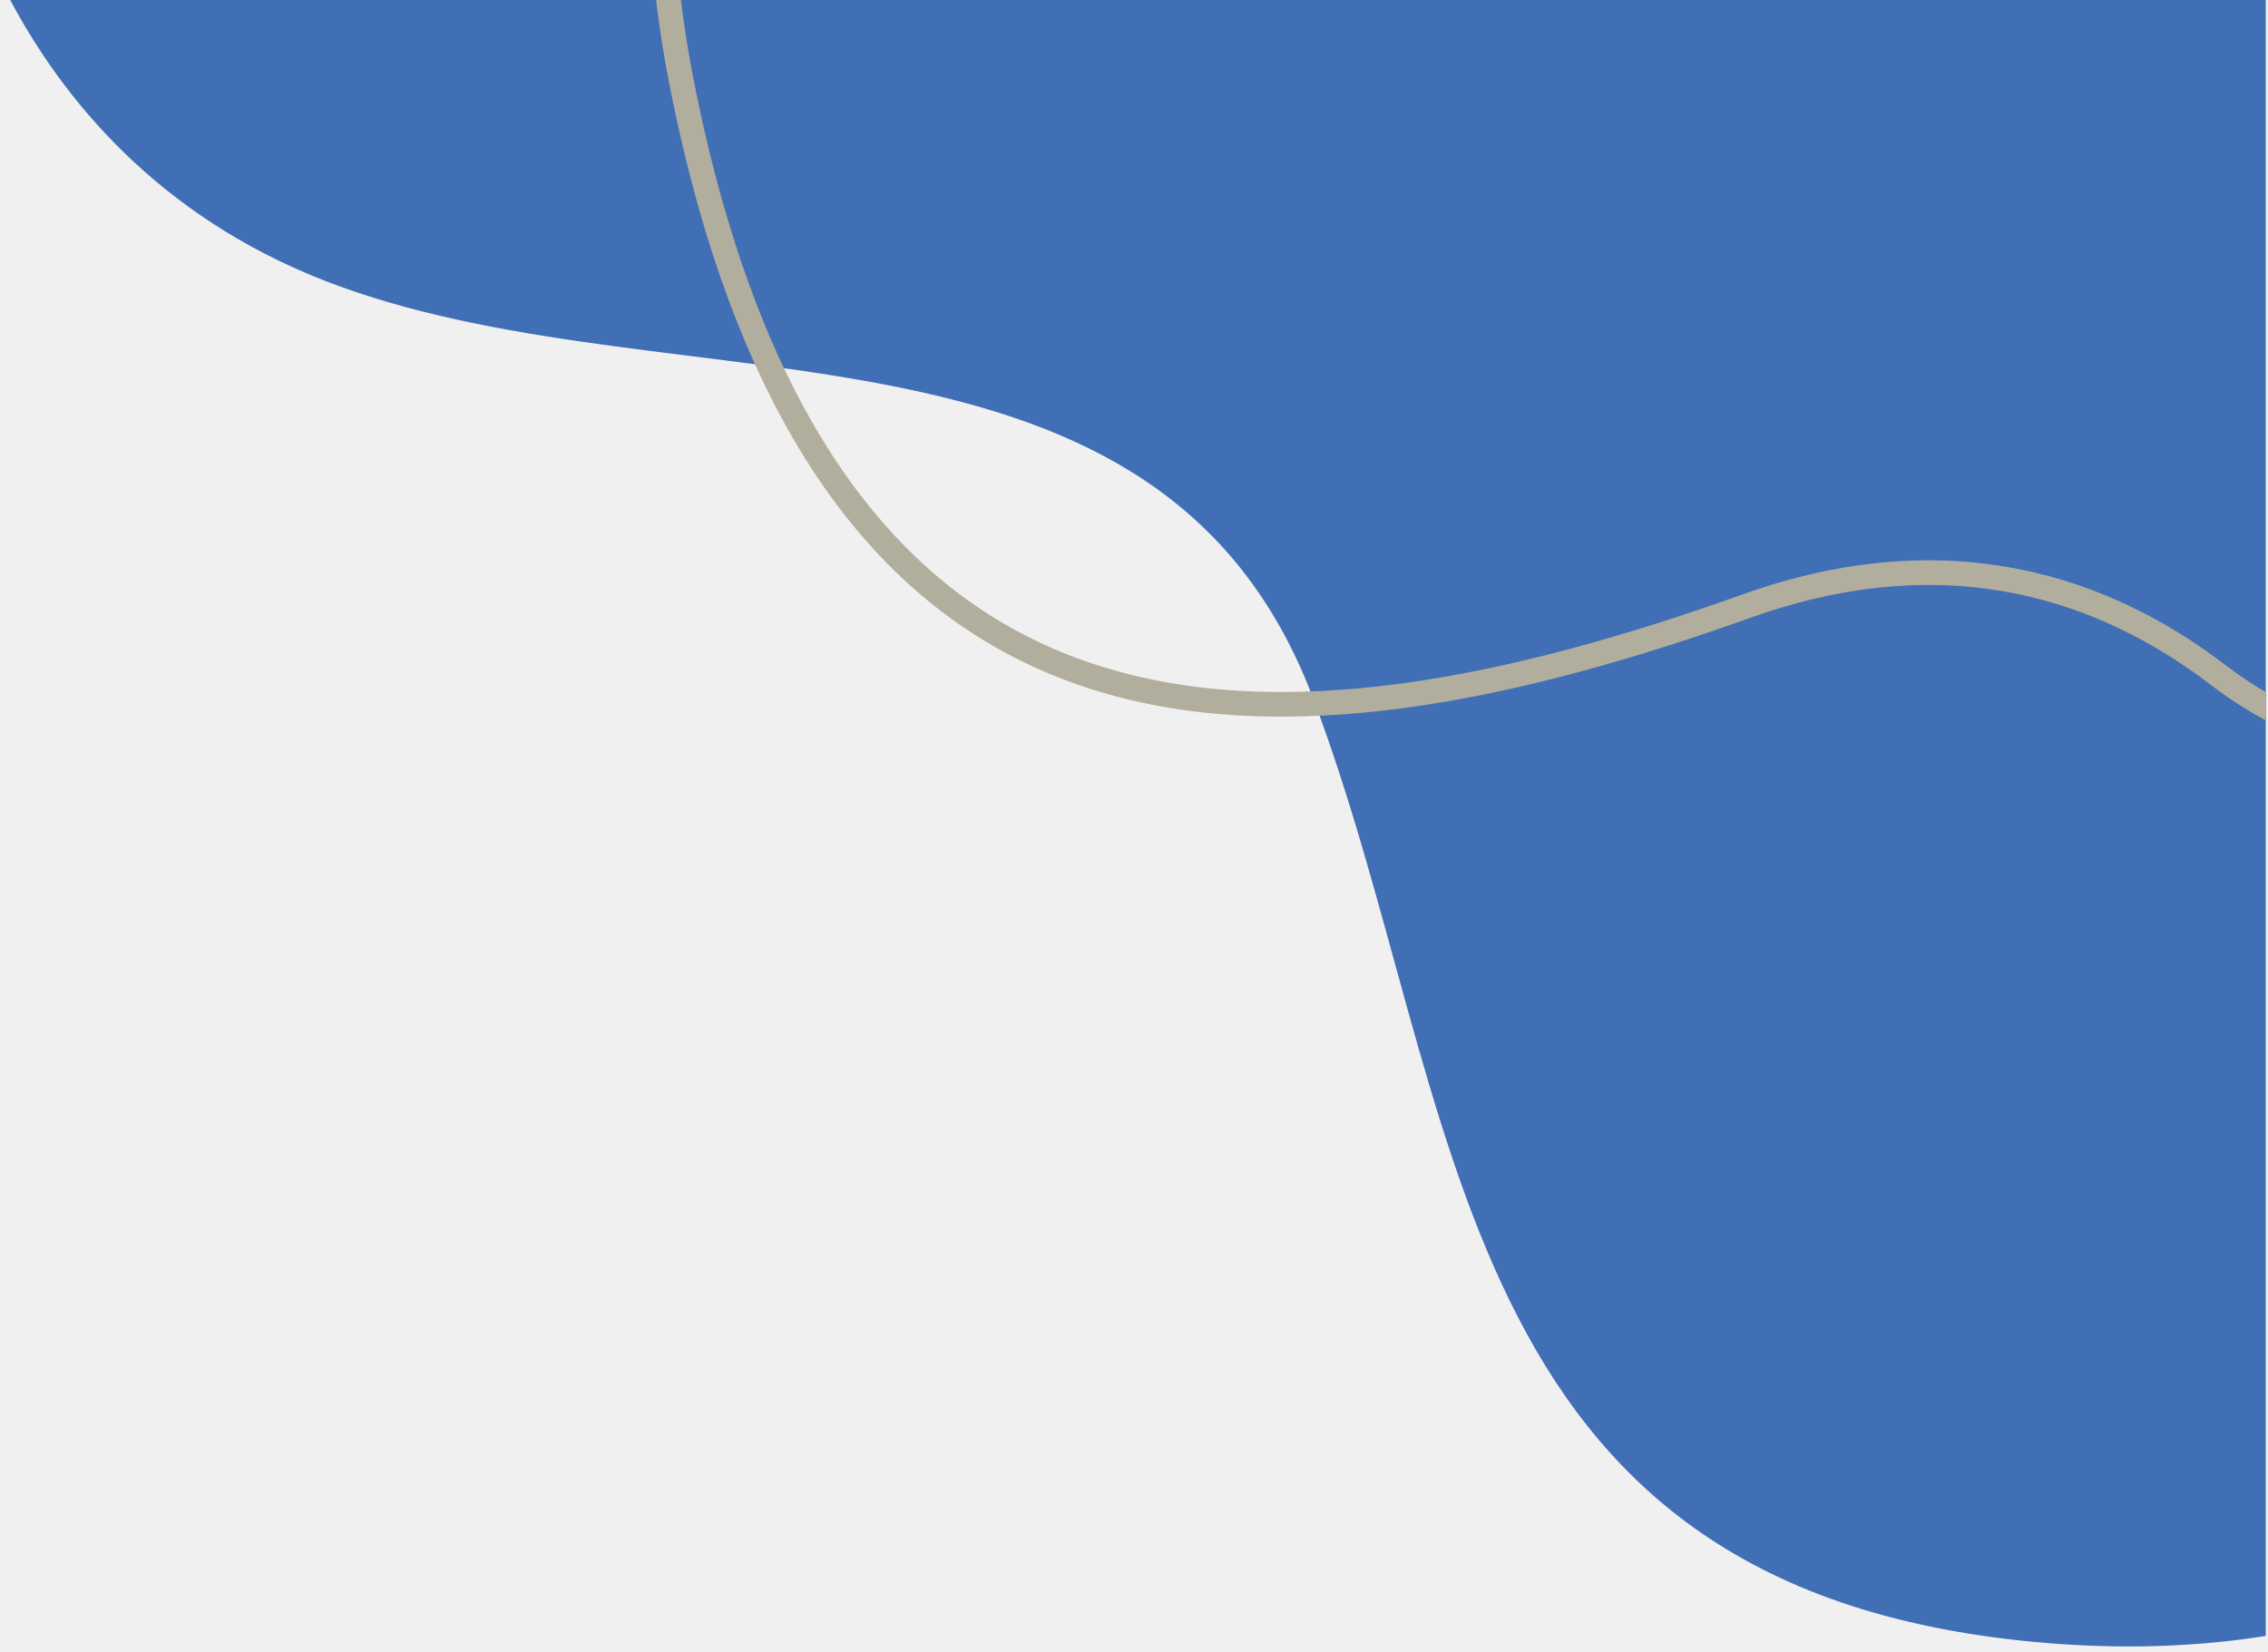
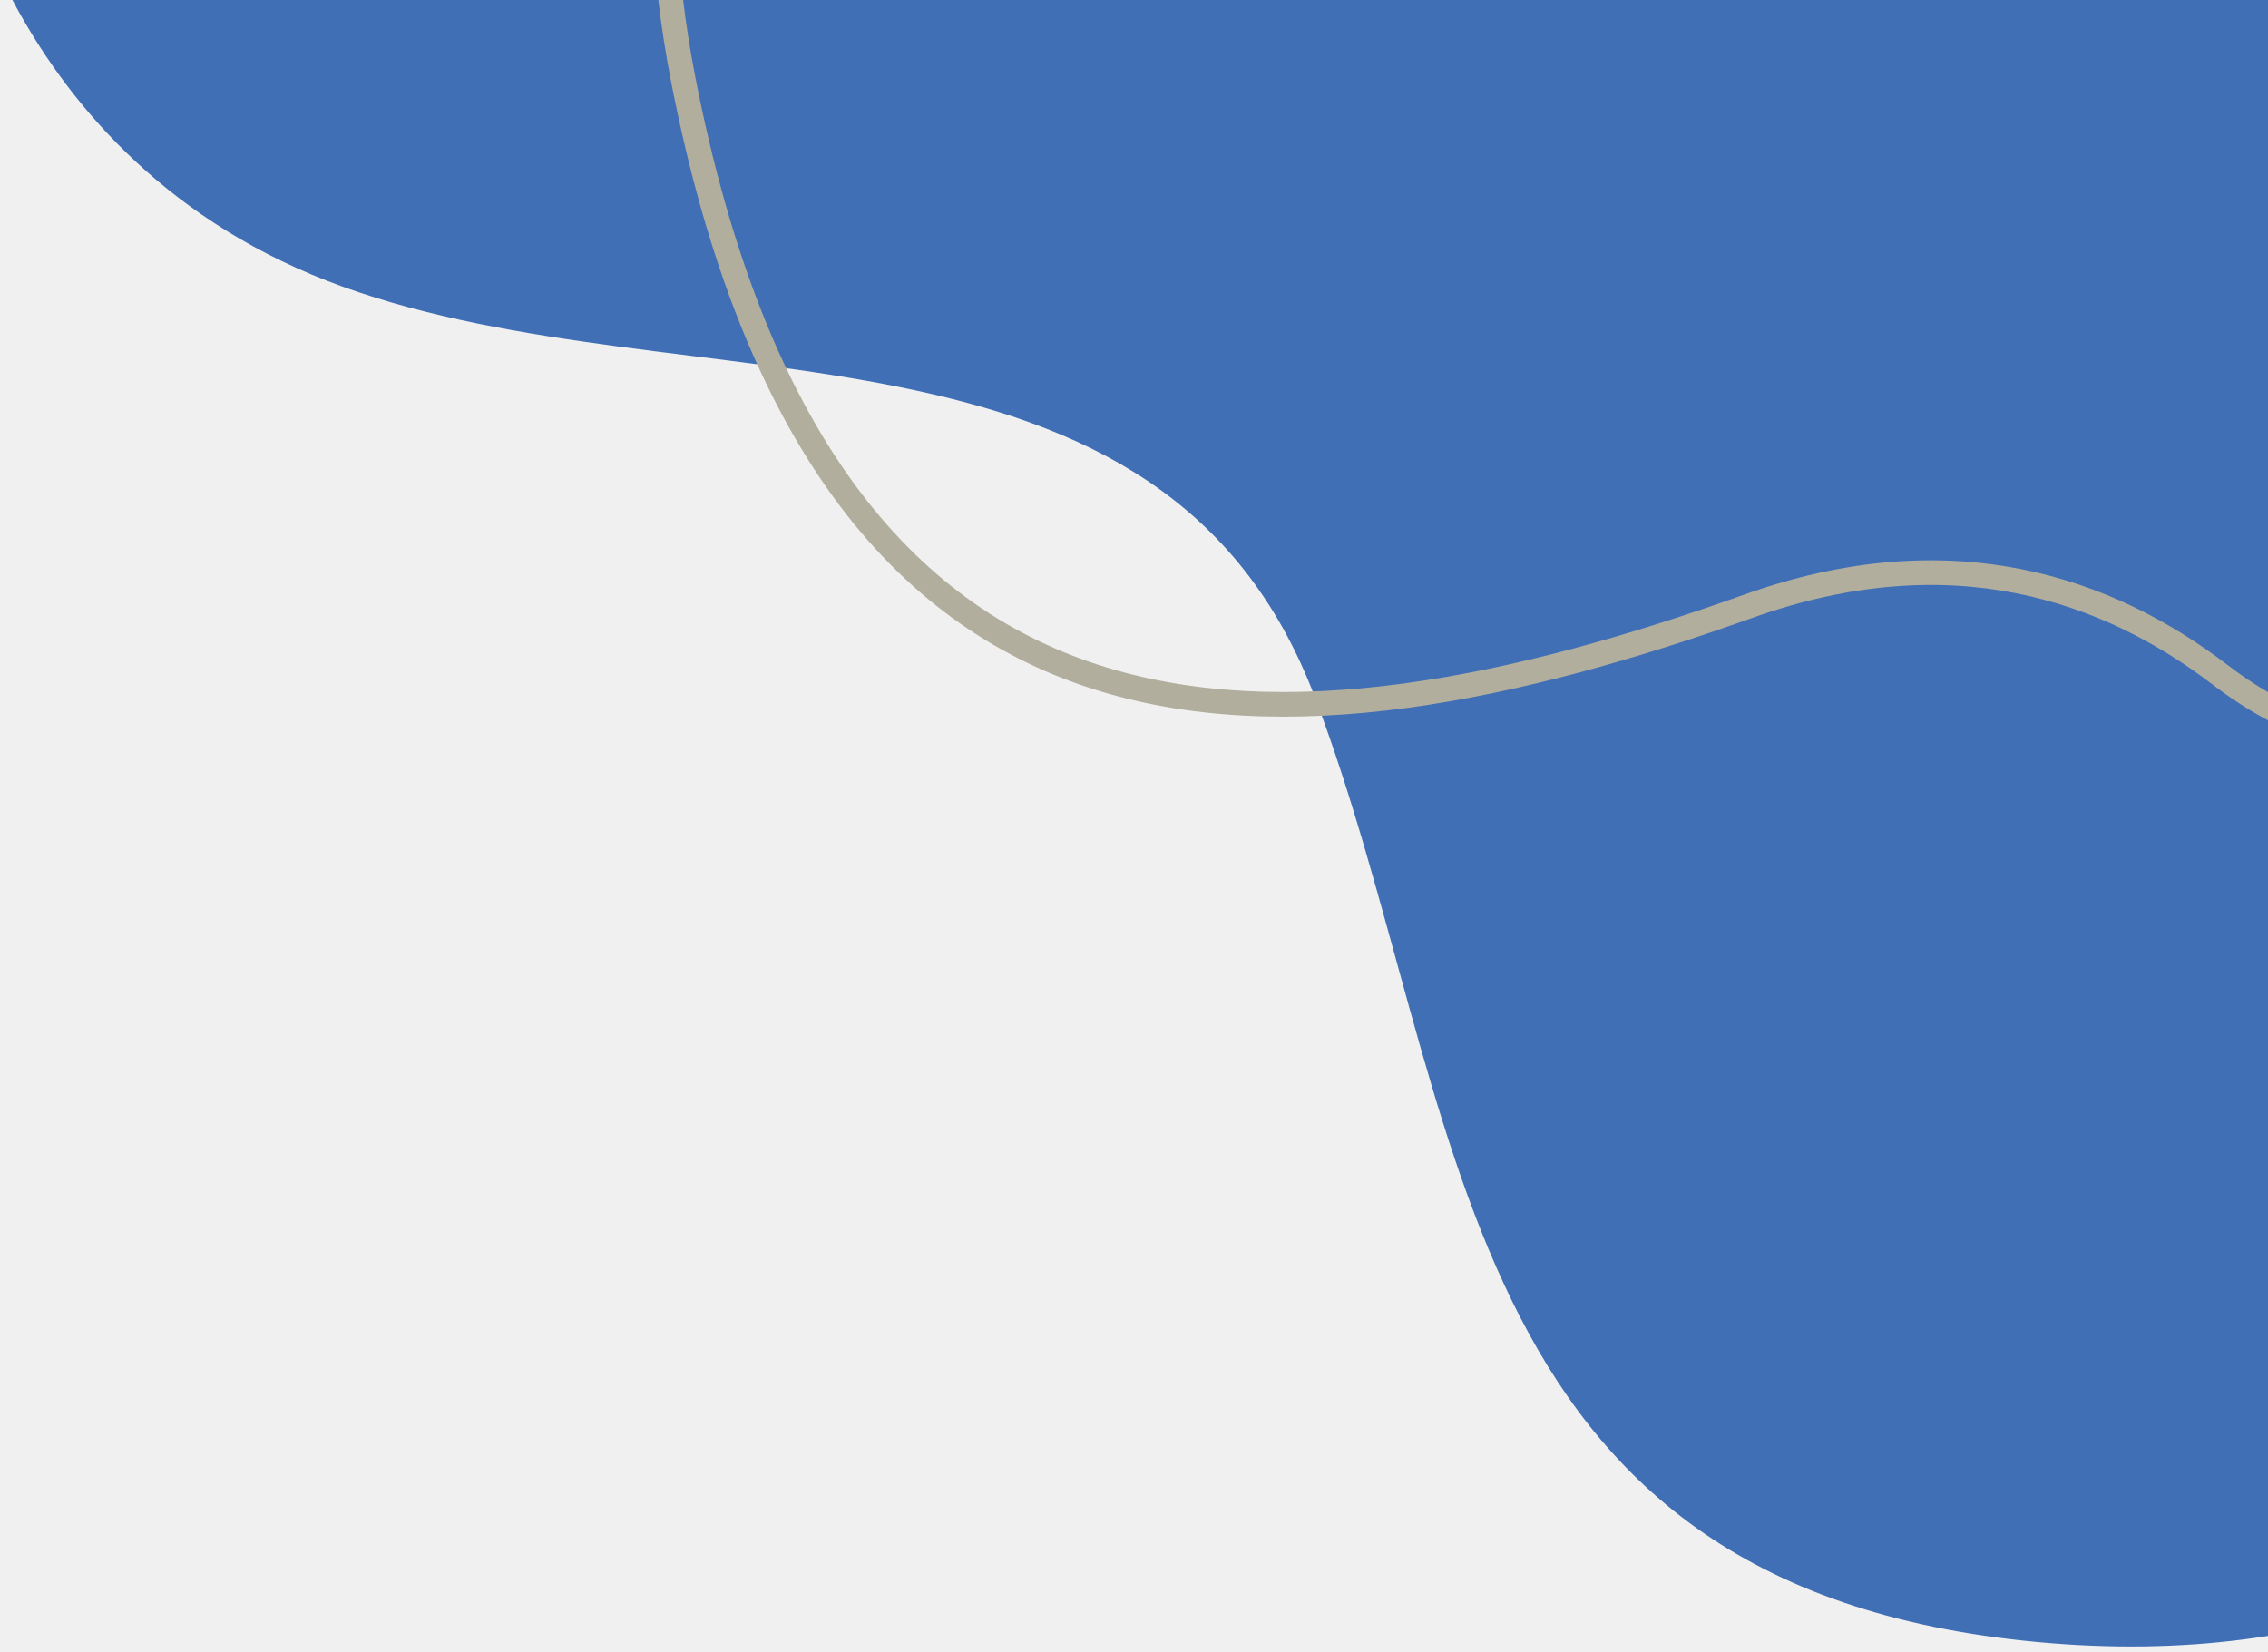
<svg xmlns="http://www.w3.org/2000/svg" width="184" height="134" viewBox="0 0 184 134" fill="none">
-   <g clip-path="url(#clip0_1150_8930)">
-     <mask id="mask0_1150_8930" style="mask-type:luminance" maskUnits="userSpaceOnUse" x="-172" y="0" width="356" height="268">
-       <path d="M-171.999 0H183.82V267.158H-171.999V0Z" fill="white" />
+   <g clip-path="url(#clip0_3681_1409)">
+     <mask id="mask0_3681_1409" style="mask-type:luminance" maskUnits="userSpaceOnUse" x="-172" y="0" width="356" height="268">
+       <path d="M-171.819 0H184V267.158H-171.819V0Z" fill="white" />
    </mask>
-     <g mask="url(#mask0_1150_8930)">
-       <path d="M-4.273 -14.34C-4.273 -14.34 -0.331 13.15 27.602 23.249C55.536 33.347 94.11 23.809 106.525 56.63C118.94 89.451 117.167 128.721 165.053 133.209C212.939 137.697 235.108 100.108 240.872 65.044C246.636 29.98 231.117 -33.976 168.156 -34.537C105.195 -35.097 84.799 -22.755 55.535 -38.464C26.272 -54.173 -8.215 -50.806 -4.273 -14.34Z" fill="#406FB6" />
+     <g mask="url(#mask0_3681_1409)">
+       <path d="M-4.094 -14.34C-4.094 -14.34 -0.152 13.15 27.781 23.249C55.715 33.347 94.289 23.809 106.704 56.63C119.119 89.451 117.346 128.721 165.232 133.209C213.118 137.697 235.287 100.108 241.051 65.044C246.815 29.98 231.296 -33.976 168.335 -34.537C105.374 -35.097 84.978 -22.755 55.714 -38.464C26.451 -54.173 -8.036 -50.806 -4.094 -14.34Z" fill="#406FB6" />
    </g>
-     <mask id="mask1_1150_8930" style="mask-type:luminance" maskUnits="userSpaceOnUse" x="-172" y="0" width="356" height="268">
-       <path d="M-171.999 0H183.82V267.158H-171.999V0Z" fill="white" />
+     <mask id="mask1_3681_1409" style="mask-type:luminance" maskUnits="userSpaceOnUse" x="-172" y="0" width="356" height="268">
+       <path d="M-171.819 0H184V267.158H-171.819V0Z" fill="white" />
    </mask>
-     <g mask="url(#mask1_1150_8930)">
-       <path d="M229.004 30.967C222.593 57.05 198.43 68.906 179.96 54.765C170.857 47.794 158.157 43.295 141.706 49.168C103.829 62.69 66.675 65.094 55.245 6.423C41.321 -65.052 126.409 -75.206 159.663 -60.901C192.917 -46.595 238.808 -17.141 230.162 25.778C229.802 27.567 229.415 29.297 229.004 30.967Z" stroke="#B1AE9D" stroke-width="2" stroke-miterlimit="10" />
+     <g mask="url(#mask1_3681_1409)">
+       <path d="M229.184 30.967C222.773 57.05 198.61 68.906 180.14 54.765C171.037 47.794 158.337 43.295 141.886 49.168C104.009 62.69 66.855 65.094 55.425 6.423C41.501 -65.052 126.589 -75.206 159.843 -60.901C193.097 -46.595 238.988 -17.141 230.342 25.778C229.982 27.567 229.595 29.297 229.184 30.967Z" stroke="#B1AE9D" stroke-width="2" stroke-miterlimit="10" />
    </g>
  </g>
  <defs>
-     <clipPath id="clip0_1150_8930">
+     <clipPath id="clip0_3681_1409">
      <rect width="184" height="134" fill="white" />
    </clipPath>
  </defs>
</svg>
